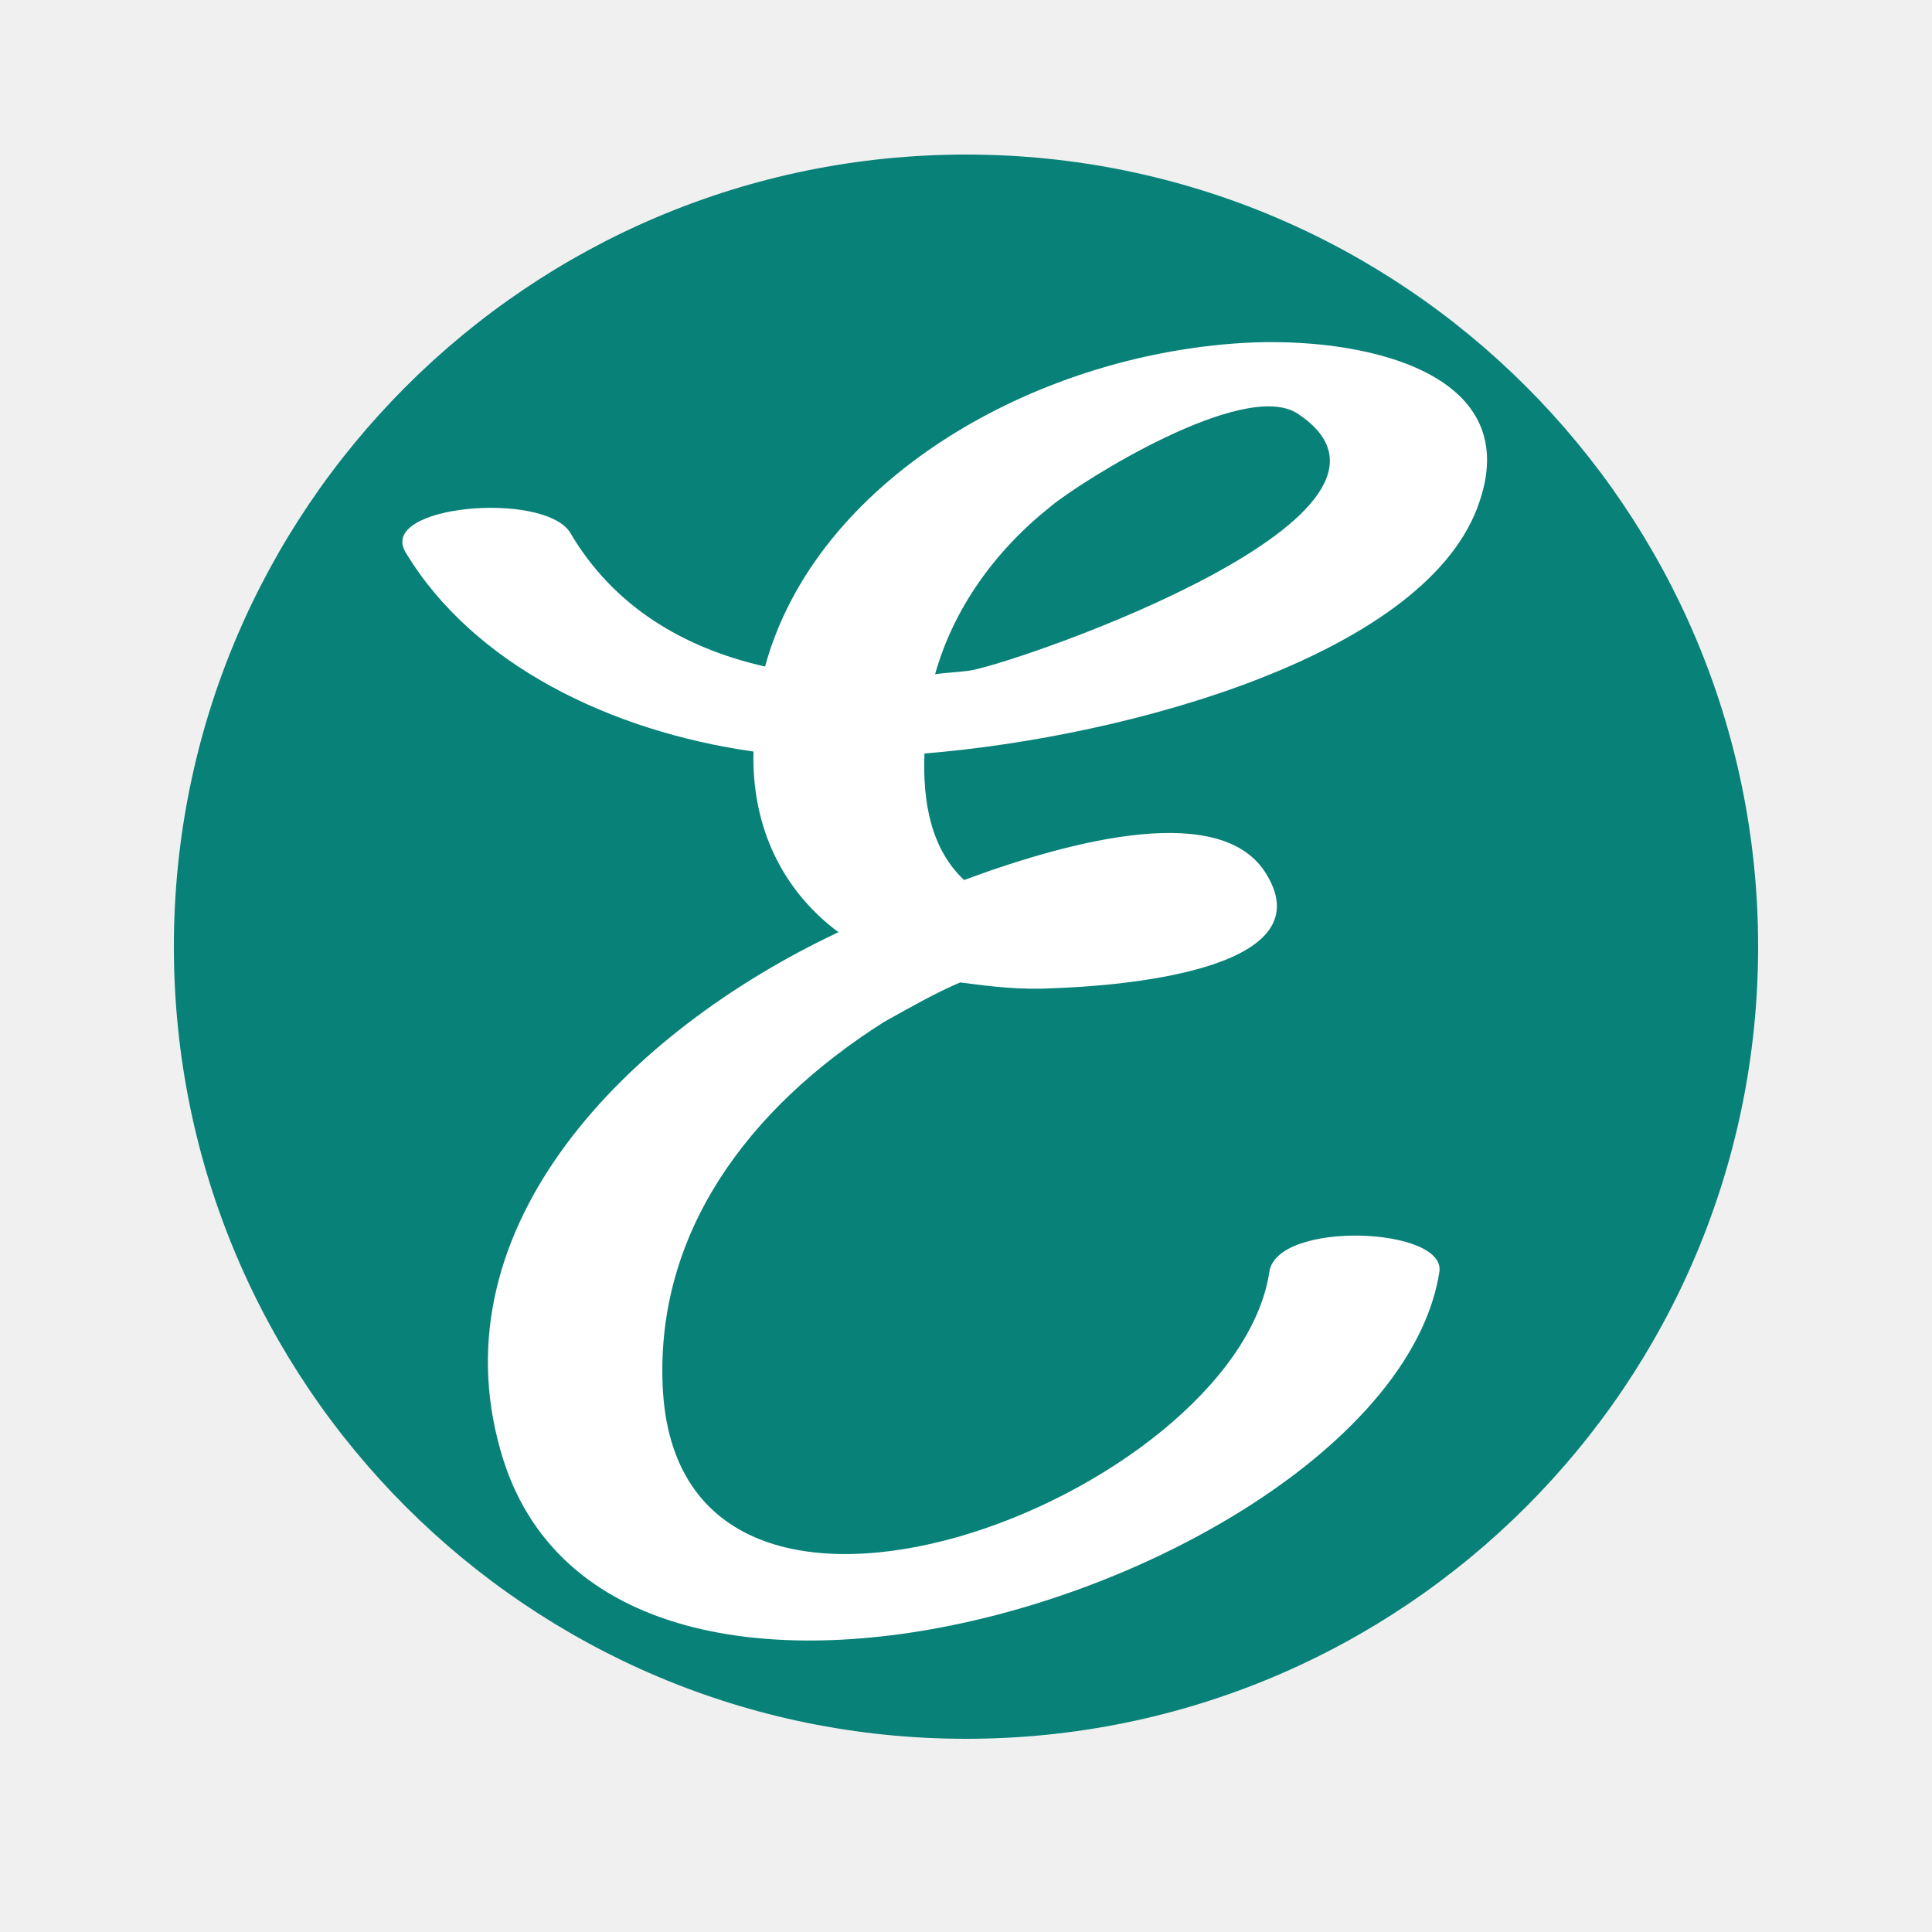
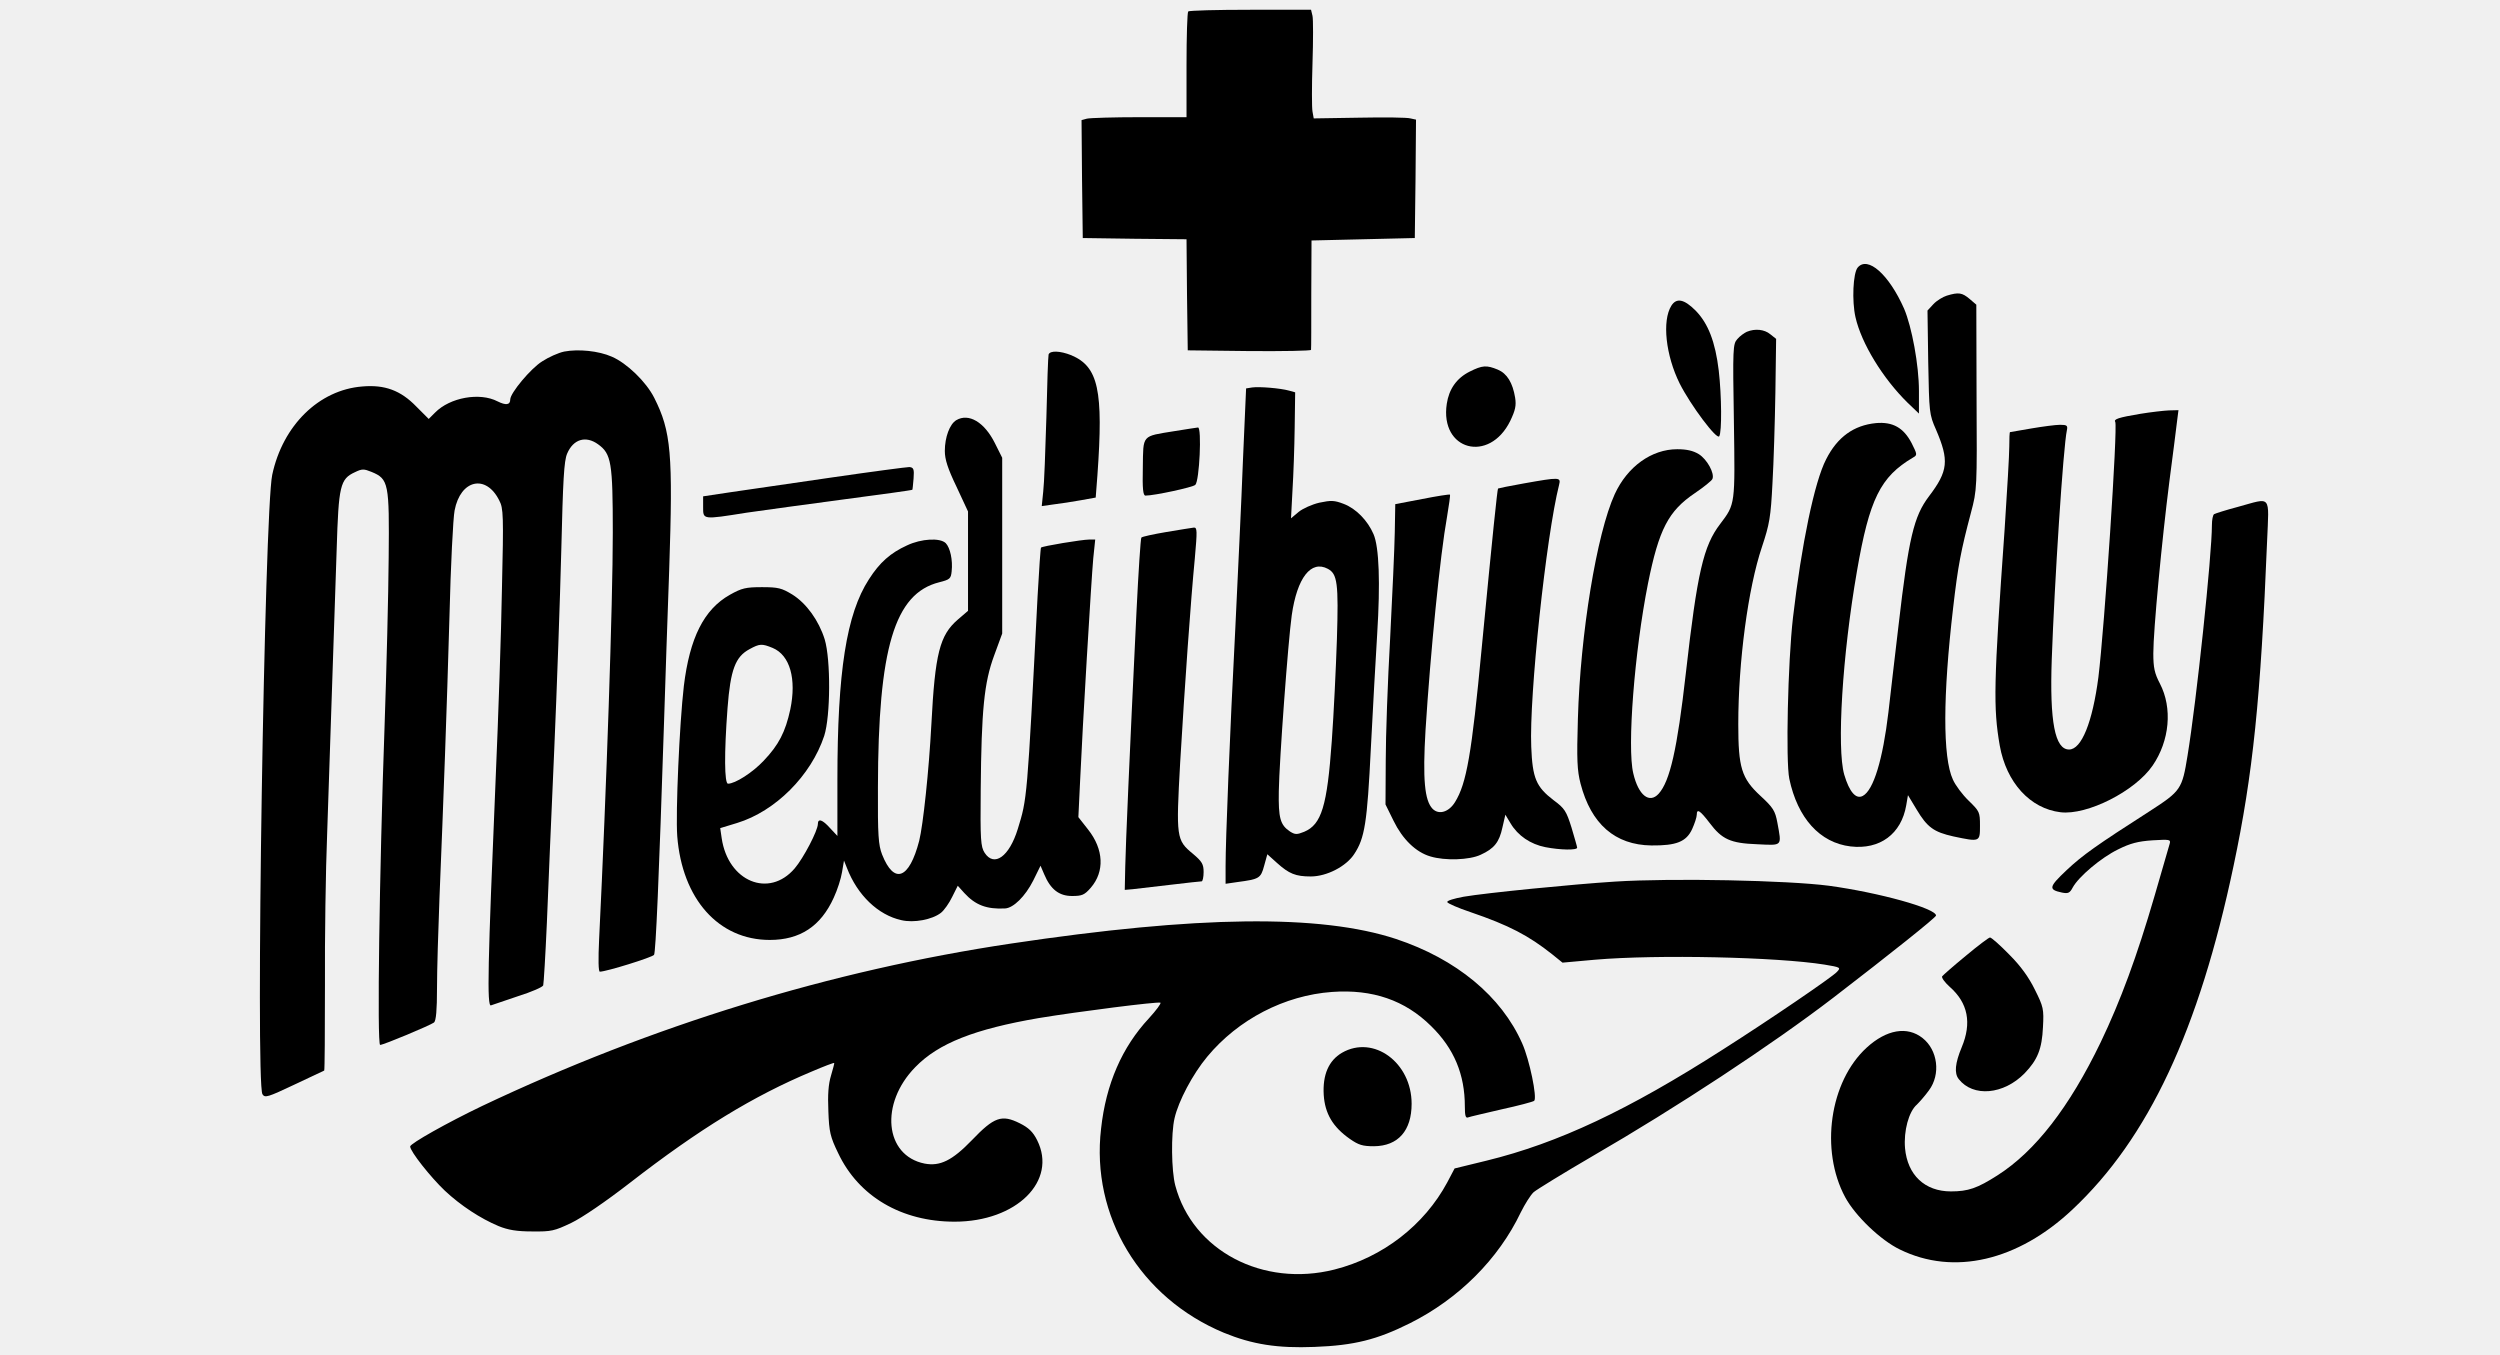
- <svg xmlns="http://www.w3.org/2000/svg" version="1.1" id="Layer_1" x="0px" y="0px" viewBox="0 0 200 200" style="enable-background:new 0 0 200 200;" xml:space="preserve">
-   <style type="text/css">
- 	.st0{fill:#088178;}
- 	.st1{fill:#FFFFFF;}
- </style>
-   <g>
-     <circle class="st0" cx="100" cy="98" r="82" />
-   </g>
-   <g>
-     <path class="st1" d="M95.7,78c-0.2,5.1,0.7,9.9,4.1,13.1c11.6-4.3,26.8-8.1,31.3-0.6c6.2,10.1-15.9,11.6-22.1,11.8   c-3.4,0.2-6.6-0.2-9.6-0.6c-2.6,1.1-5.2,2.6-7.9,4.1c-14.2,9-23.6,21.9-22.9,37.7c1.5,34.1,59.2,11.4,62.8-11.8   c0.7-5.4,18.4-4.7,17.6,0c-4.9,30.9-86.2,57.9-97.2,18.4c-6.6-23.2,13.1-43.3,35-53.6c-5.8-4.3-9-10.9-8.8-18.7   c-14.8-2.1-29-9-36-20.6c-3-4.9,14.2-6.4,17-2.1c4.5,7.7,11.8,12,20.2,13.9c5.2-19.1,27.5-32.2,49.5-33.5c12-0.7,29,2.8,24.5,16.3   C148.1,67.7,116.8,76.3,95.7,78z M134.3,42.8c-5.6-3.6-22.5,7.1-25.5,9.6C103,57,98.7,63,96.8,69.8c1.3-0.2,2.4-0.2,3.7-0.4   C106,68.4,150,53.1,134.3,42.8z" />
+ <svg xmlns="http://www.w3.org/2000/svg" version="1.0" width="1024pt" height="555pt" viewBox="0 0 1024 555" preserveAspectRatio="xMidYMid meet">
+   <g transform="translate(0,555) scale(0.1,-0.1)" fill="#000000" stroke="none">
+     <path d="M4867 5503 c-4 -3 -7 -102 -7 -220 l0 -213 -192 0 c-106 0 -203 -3 -216 -6 l-22 -6 2 -242 3 -241 212 -3 213 -2 2 -228 3 -227 253 -3 c138 -1 252 1 252 5 1 5 1 107 1 228 l1 220 212 5 211 5 3 242 2 243 -23 5 c-13 4 -107 5 -209 3 l-187 -3 -5 28 c-3 16 -3 105 0 198 3 93 3 181 0 194 l-6 25 -249 0 c-136 0 -251 -3 -254 -7z" />
+     <path d="M7609 4454 c-19 -23 -24 -137 -9 -203 24 -107 112 -251 214 -351 l46 -44 0 93 c0 105 -29 262 -61 337 -62 140 -149 217 -190 168z" />
+     <path d="M7974 4339 c-16 -5 -41 -20 -55 -35 l-24 -26 3 -211 c4 -207 4 -214 32 -277 54 -126 50 -169 -29 -273 -62 -82 -83 -169 -125 -532 -14 -121 -33 -279 -41 -352 -23 -194 -61 -320 -105 -343 -28 -15 -55 16 -76 87 -31 108 -8 488 52 833 51 296 96 387 230 466 18 10 17 13 -6 59 -33 63 -77 88 -146 82 -91 -9 -158 -57 -204 -148 -48 -92 -101 -349 -136 -649 -21 -183 -30 -588 -15 -660 34 -161 125 -262 251 -277 120 -14 208 51 228 169 l7 41 35 -58 c44 -74 71 -93 151 -111 109 -23 109 -23 109 44 0 56 -2 59 -46 102 -26 25 -55 64 -65 87 -42 91 -41 344 1 703 20 174 32 235 73 390 25 94 25 99 23 473 l-1 379 -28 24 c-30 25 -44 28 -93 13z" />
+     <path d="M6846 4298 c-39 -62 -23 -204 34 -319 45 -89 152 -232 162 -216 11 17 10 165 -2 269 -14 117 -43 193 -95 246 -47 47 -78 53 -99 20z" />
+     <path d="M7155 4191 c-11 -5 -29 -18 -39 -30 -18 -20 -19 -37 -14 -335 5 -345 6 -340 -56 -422 -69 -90 -94 -199 -141 -613 -35 -310 -65 -441 -111 -492 -38 -42 -83 -7 -104 83 -26 106 5 500 60 777 45 224 84 298 192 371 37 25 69 51 72 58 10 23 -22 81 -56 102 -23 14 -50 20 -88 20 -105 0 -204 -71 -256 -184 -74 -162 -141 -572 -151 -921 -5 -167 -3 -211 11 -265 43 -165 141 -251 290 -253 102 -1 143 15 167 67 10 22 19 49 19 59 0 26 13 18 52 -33 51 -68 86 -84 195 -88 106 -5 101 -10 83 89 -9 48 -17 61 -69 109 -78 72 -91 116 -91 294 0 255 40 557 97 726 31 93 36 122 43 260 5 85 10 253 12 373 l3 219 -24 19 c-24 20 -62 24 -96 10z" />
+     <path d="M2311 4110 c-24 -5 -64 -23 -90 -40 -47 -29 -131 -130 -131 -156 0 -23 -18 -25 -52 -8 -73 38 -195 16 -256 -46 l-26 -26 -51 51 c-64 66 -129 90 -221 82 -178 -14 -326 -160 -369 -362 -32 -151 -69 -2489 -40 -2537 10 -16 22 -12 130 39 66 31 121 57 123 58 2 2 3 160 3 351 -1 192 3 471 9 619 9 270 24 723 39 1165 8 261 14 288 75 316 29 14 36 14 68 1 70 -29 73 -46 70 -352 -1 -148 -9 -461 -17 -695 -21 -589 -31 -1300 -18 -1300 14 0 205 80 221 92 8 8 12 49 12 142 0 72 5 237 10 366 17 416 30 766 41 1155 5 209 15 404 21 434 24 127 129 150 183 41 17 -32 18 -61 11 -360 -3 -179 -15 -532 -26 -785 -32 -755 -36 -929 -19 -923 8 3 58 20 112 38 54 17 100 37 102 44 2 6 9 121 15 256 5 135 19 452 30 705 11 253 24 622 29 820 7 288 11 367 24 397 25 59 76 75 127 38 54 -39 60 -74 60 -363 0 -283 -26 -1054 -56 -1664 -4 -84 -3 -133 3 -133 26 0 216 59 222 69 7 11 20 309 41 956 5 154 14 433 21 620 16 478 8 568 -61 705 -33 66 -113 143 -174 169 -54 24 -137 32 -195 21z" />
+     <path d="M4295 4098 c-2 -7 -6 -123 -9 -258 -4 -135 -9 -272 -13 -304 l-6 -59 49 7 c27 3 77 11 111 17 l61 11 7 91 c25 349 4 445 -107 492 -45 18 -87 20 -93 3z" />
+     <path d="M6020 4028 c-54 -27 -85 -72 -94 -132 -29 -191 174 -245 260 -70 21 44 25 63 20 95 -10 61 -33 99 -71 115 -46 19 -63 18 -115 -8z" />
+     <path d="M5129 3963 l-25 -4 -13 -297 c-6 -163 -21 -470 -31 -682 -23 -443 -40 -872 -40 -977 l0 -73 48 7 c90 12 96 15 110 67 l13 47 40 -36 c49 -44 76 -55 138 -55 65 0 145 41 178 92 43 65 53 127 68 433 8 160 20 370 26 469 13 208 8 355 -15 408 -24 56 -72 105 -122 124 -39 15 -52 15 -100 5 -30 -7 -68 -24 -85 -38 l-31 -26 6 114 c4 63 8 179 9 258 l2 144 -25 7 c-36 10 -121 17 -151 13z m310 -743 c39 -21 44 -59 37 -288 -4 -119 -13 -307 -21 -417 -19 -267 -42 -342 -113 -372 -30 -12 -37 -12 -58 1 -40 27 -48 54 -46 166 2 124 38 613 53 720 22 154 79 227 148 190z" />
+     <path d="M8767 3855 c-90 -15 -110 -22 -103 -33 11 -18 -44 -843 -69 -1046 -24 -184 -69 -296 -120 -296 -58 0 -80 113 -71 370 11 311 47 870 62 938 4 19 0 22 -28 22 -18 0 -71 -7 -118 -15 -47 -8 -86 -15 -87 -15 -2 0 -3 -27 -3 -60 0 -33 -9 -185 -19 -337 -45 -634 -47 -731 -20 -887 27 -151 124 -258 249 -273 109 -13 305 86 377 191 70 102 82 236 30 336 -22 42 -27 65 -27 124 0 95 35 462 66 706 14 107 28 216 31 243 l6 47 -39 -1 c-22 -1 -74 -7 -117 -14z" />
+     <path d="M3917 3829 c-27 -16 -47 -70 -47 -126 0 -35 12 -72 48 -147 l47 -101 0 -203 0 -204 -42 -36 c-74 -64 -93 -139 -108 -427 -10 -191 -34 -415 -50 -479 -41 -158 -103 -180 -152 -56 -15 39 -18 77 -17 275 1 571 68 794 251 840 44 11 48 15 51 45 5 46 -6 96 -24 115 -23 23 -100 19 -159 -9 -68 -31 -112 -70 -156 -139 -92 -142 -129 -378 -129 -821 l0 -230 -30 32 c-31 35 -50 41 -50 17 0 -27 -59 -140 -95 -182 -105 -123 -273 -54 -299 124 l-6 41 69 21 c157 48 303 194 357 357 26 81 27 312 2 395 -24 77 -75 148 -133 184 -43 26 -57 30 -124 30 -66 0 -83 -4 -131 -31 -107 -60 -165 -177 -189 -374 -18 -156 -34 -518 -27 -615 20 -257 169 -425 379 -425 124 0 209 56 262 173 15 32 30 79 34 105 l8 47 12 -30 c43 -112 128 -193 223 -214 51 -12 126 2 162 30 13 10 34 40 46 65 l23 46 27 -30 c45 -49 91 -67 167 -63 34 2 82 49 115 114 l30 61 15 -35 c26 -62 61 -89 114 -89 41 0 51 4 77 34 57 66 53 157 -11 238 l-40 51 7 146 c10 225 46 827 54 914 l8 77 -25 0 c-28 0 -192 -27 -197 -33 -2 -2 -8 -91 -14 -198 -43 -841 -43 -830 -81 -954 -35 -114 -97 -158 -136 -98 -16 25 -18 52 -16 259 3 327 14 438 55 549 l33 90 0 360 0 360 -30 60 c-43 86 -107 124 -158 94z m-752 -933 c71 -30 98 -127 72 -252 -20 -92 -47 -145 -109 -210 -46 -49 -117 -94 -146 -94 -15 0 -16 124 -2 310 12 157 32 210 90 241 42 23 51 23 95 5z" />
+     <path d="M4810 3784 c-135 -22 -127 -13 -129 -148 -2 -89 1 -116 11 -116 36 0 194 34 204 44 17 16 27 236 11 235 -6 -1 -50 -7 -97 -15z" />
+     <path d="M3405 3594 c-165 -24 -351 -51 -412 -60 l-113 -17 0 -43 c0 -53 -4 -53 178 -24 70 10 251 35 402 55 151 20 276 37 277 39 1 1 3 22 5 46 3 39 0 45 -17 47 -11 0 -155 -19 -320 -43z" />
+     <path d="M6242 3570 c-57 -10 -105 -20 -106 -21 -3 -4 -21 -174 -67 -654 -41 -434 -62 -554 -109 -630 -25 -41 -66 -54 -92 -28 -33 34 -41 121 -29 323 20 317 60 718 88 873 8 48 14 89 12 91 -2 2 -53 -6 -114 -18 l-110 -21 -2 -115 c-1 -63 -10 -259 -19 -435 -10 -176 -18 -401 -18 -500 l-1 -180 33 -67 c37 -76 92 -129 151 -146 59 -18 160 -15 206 7 55 25 76 51 89 112 l12 52 21 -35 c30 -51 82 -86 143 -98 62 -12 130 -13 130 -2 0 4 -11 41 -23 82 -21 67 -28 79 -73 112 -72 55 -87 90 -92 219 -9 206 61 863 114 1073 8 32 3 32 -144 6z" />
+     <path d="M9167 3474 c-49 -13 -93 -27 -98 -30 -5 -3 -9 -23 -9 -45 0 -123 -63 -720 -100 -945 -22 -136 -27 -144 -154 -226 -220 -141 -276 -181 -341 -242 -73 -69 -76 -80 -19 -92 25 -5 32 -2 44 21 24 44 116 122 186 156 50 25 82 33 140 37 71 4 76 4 71 -14 -3 -11 -31 -107 -62 -214 -72 -247 -139 -429 -221 -600 -128 -265 -267 -445 -422 -544 -83 -53 -120 -66 -191 -66 -107 0 -178 67 -188 177 -6 70 15 150 49 179 11 11 34 37 49 58 49 66 36 165 -26 214 -63 50 -148 35 -229 -39 -152 -139 -192 -420 -88 -613 41 -76 145 -176 224 -214 220 -108 483 -47 707 164 311 292 518 734 660 1409 79 374 111 686 137 1328 8 194 20 179 -119 141z" />
+     <path d="M4778 3371 c-53 -9 -100 -19 -103 -23 -3 -3 -12 -140 -20 -304 -29 -602 -44 -951 -46 -1044 l-2 -95 34 3 c19 2 88 10 154 18 66 8 123 14 127 14 4 0 8 17 8 38 0 32 -6 43 -44 75 -68 56 -69 66 -52 374 19 320 43 660 60 836 10 113 10 127 -4 126 -8 -1 -59 -9 -112 -18z" />
+     <path d="M6615 1939 c-173 -11 -526 -46 -620 -62 -38 -7 -69 -16 -67 -22 1 -5 44 -24 95 -41 158 -54 238 -96 335 -173 l42 -34 133 12 c256 22 746 11 940 -20 66 -11 68 -12 51 -30 -19 -21 -274 -195 -469 -319 -386 -247 -672 -382 -966 -454 l-131 -32 -30 -57 c-94 -175 -264 -307 -462 -357 -293 -74 -581 77 -652 344 -16 60 -18 212 -3 276 16 70 74 180 134 252 127 153 317 251 511 265 166 12 299 -34 406 -140 94 -92 138 -198 138 -329 0 -37 3 -49 13 -45 7 3 69 17 137 33 69 15 129 31 134 35 13 12 -19 168 -49 235 -85 193 -270 346 -517 428 -310 102 -811 96 -1578 -19 -735 -110 -1469 -335 -2165 -665 -142 -68 -295 -154 -295 -166 0 -20 84 -126 142 -181 65 -61 146 -114 220 -145 39 -16 75 -22 138 -22 78 -1 91 2 160 35 44 21 142 88 240 164 285 221 506 356 745 456 49 21 91 37 92 35 1 -1 -5 -24 -13 -51 -11 -36 -14 -78 -11 -147 3 -85 8 -105 40 -171 84 -178 260 -281 477 -281 254 0 422 167 338 334 -17 34 -35 51 -71 69 -74 37 -105 26 -196 -69 -81 -84 -131 -108 -194 -96 -164 33 -184 246 -38 395 95 98 244 156 506 201 164 27 487 68 498 63 4 -3 -17 -31 -47 -64 -110 -118 -176 -269 -196 -452 -42 -358 160 -693 503 -836 117 -48 220 -64 371 -58 163 6 257 30 391 97 200 100 363 263 454 454 17 34 40 71 53 83 13 11 122 78 242 148 342 198 733 455 986 649 234 180 420 328 420 336 0 29 -233 94 -439 122 -168 22 -639 32 -876 17z" />
+     <path d="M8052 1635 c-50 -41 -93 -79 -97 -84 -3 -6 11 -25 31 -43 75 -66 91 -148 49 -248 -27 -65 -31 -106 -12 -130 59 -75 184 -64 270 24 53 55 71 100 75 189 4 74 2 83 -33 153 -25 51 -58 97 -105 144 -38 39 -73 70 -79 70 -5 0 -50 -34 -99 -75z" />
+     <path d="M5497 1238 c-55 -32 -80 -91 -75 -173 5 -76 37 -131 107 -180 36 -25 52 -30 99 -30 99 1 154 64 154 174 0 169 -156 283 -285 209z" />
  </g>
</svg>
